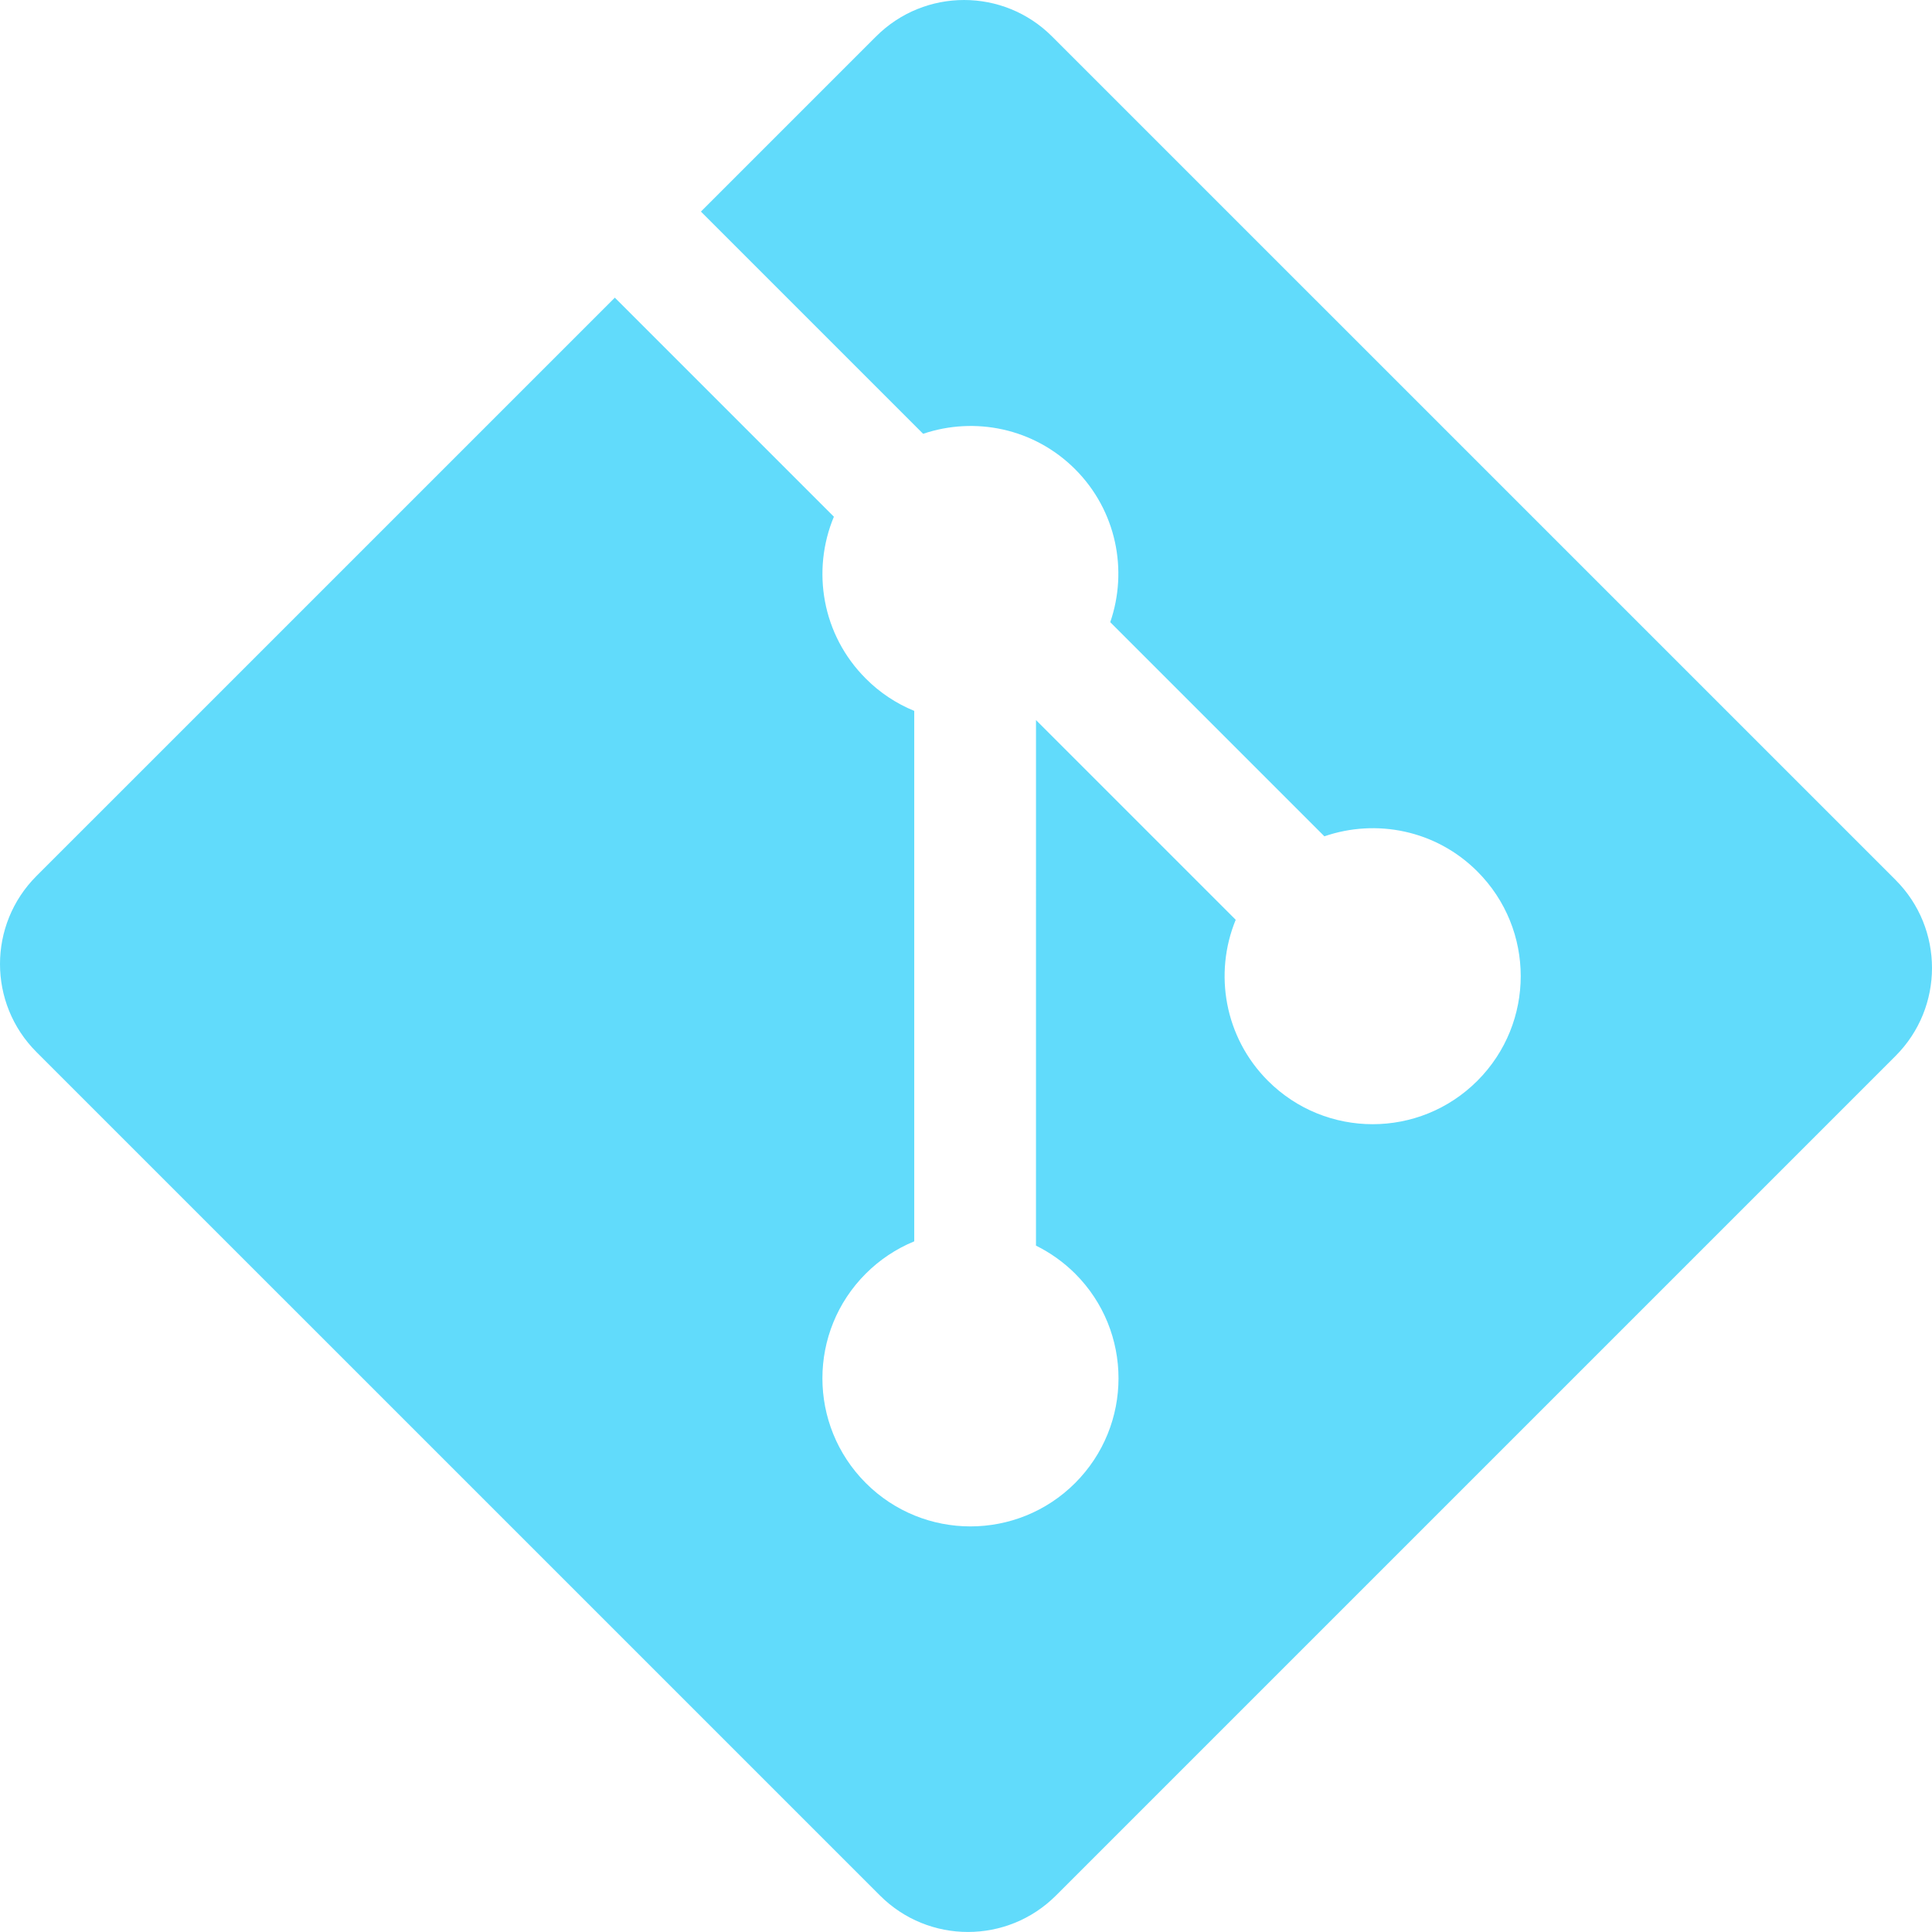
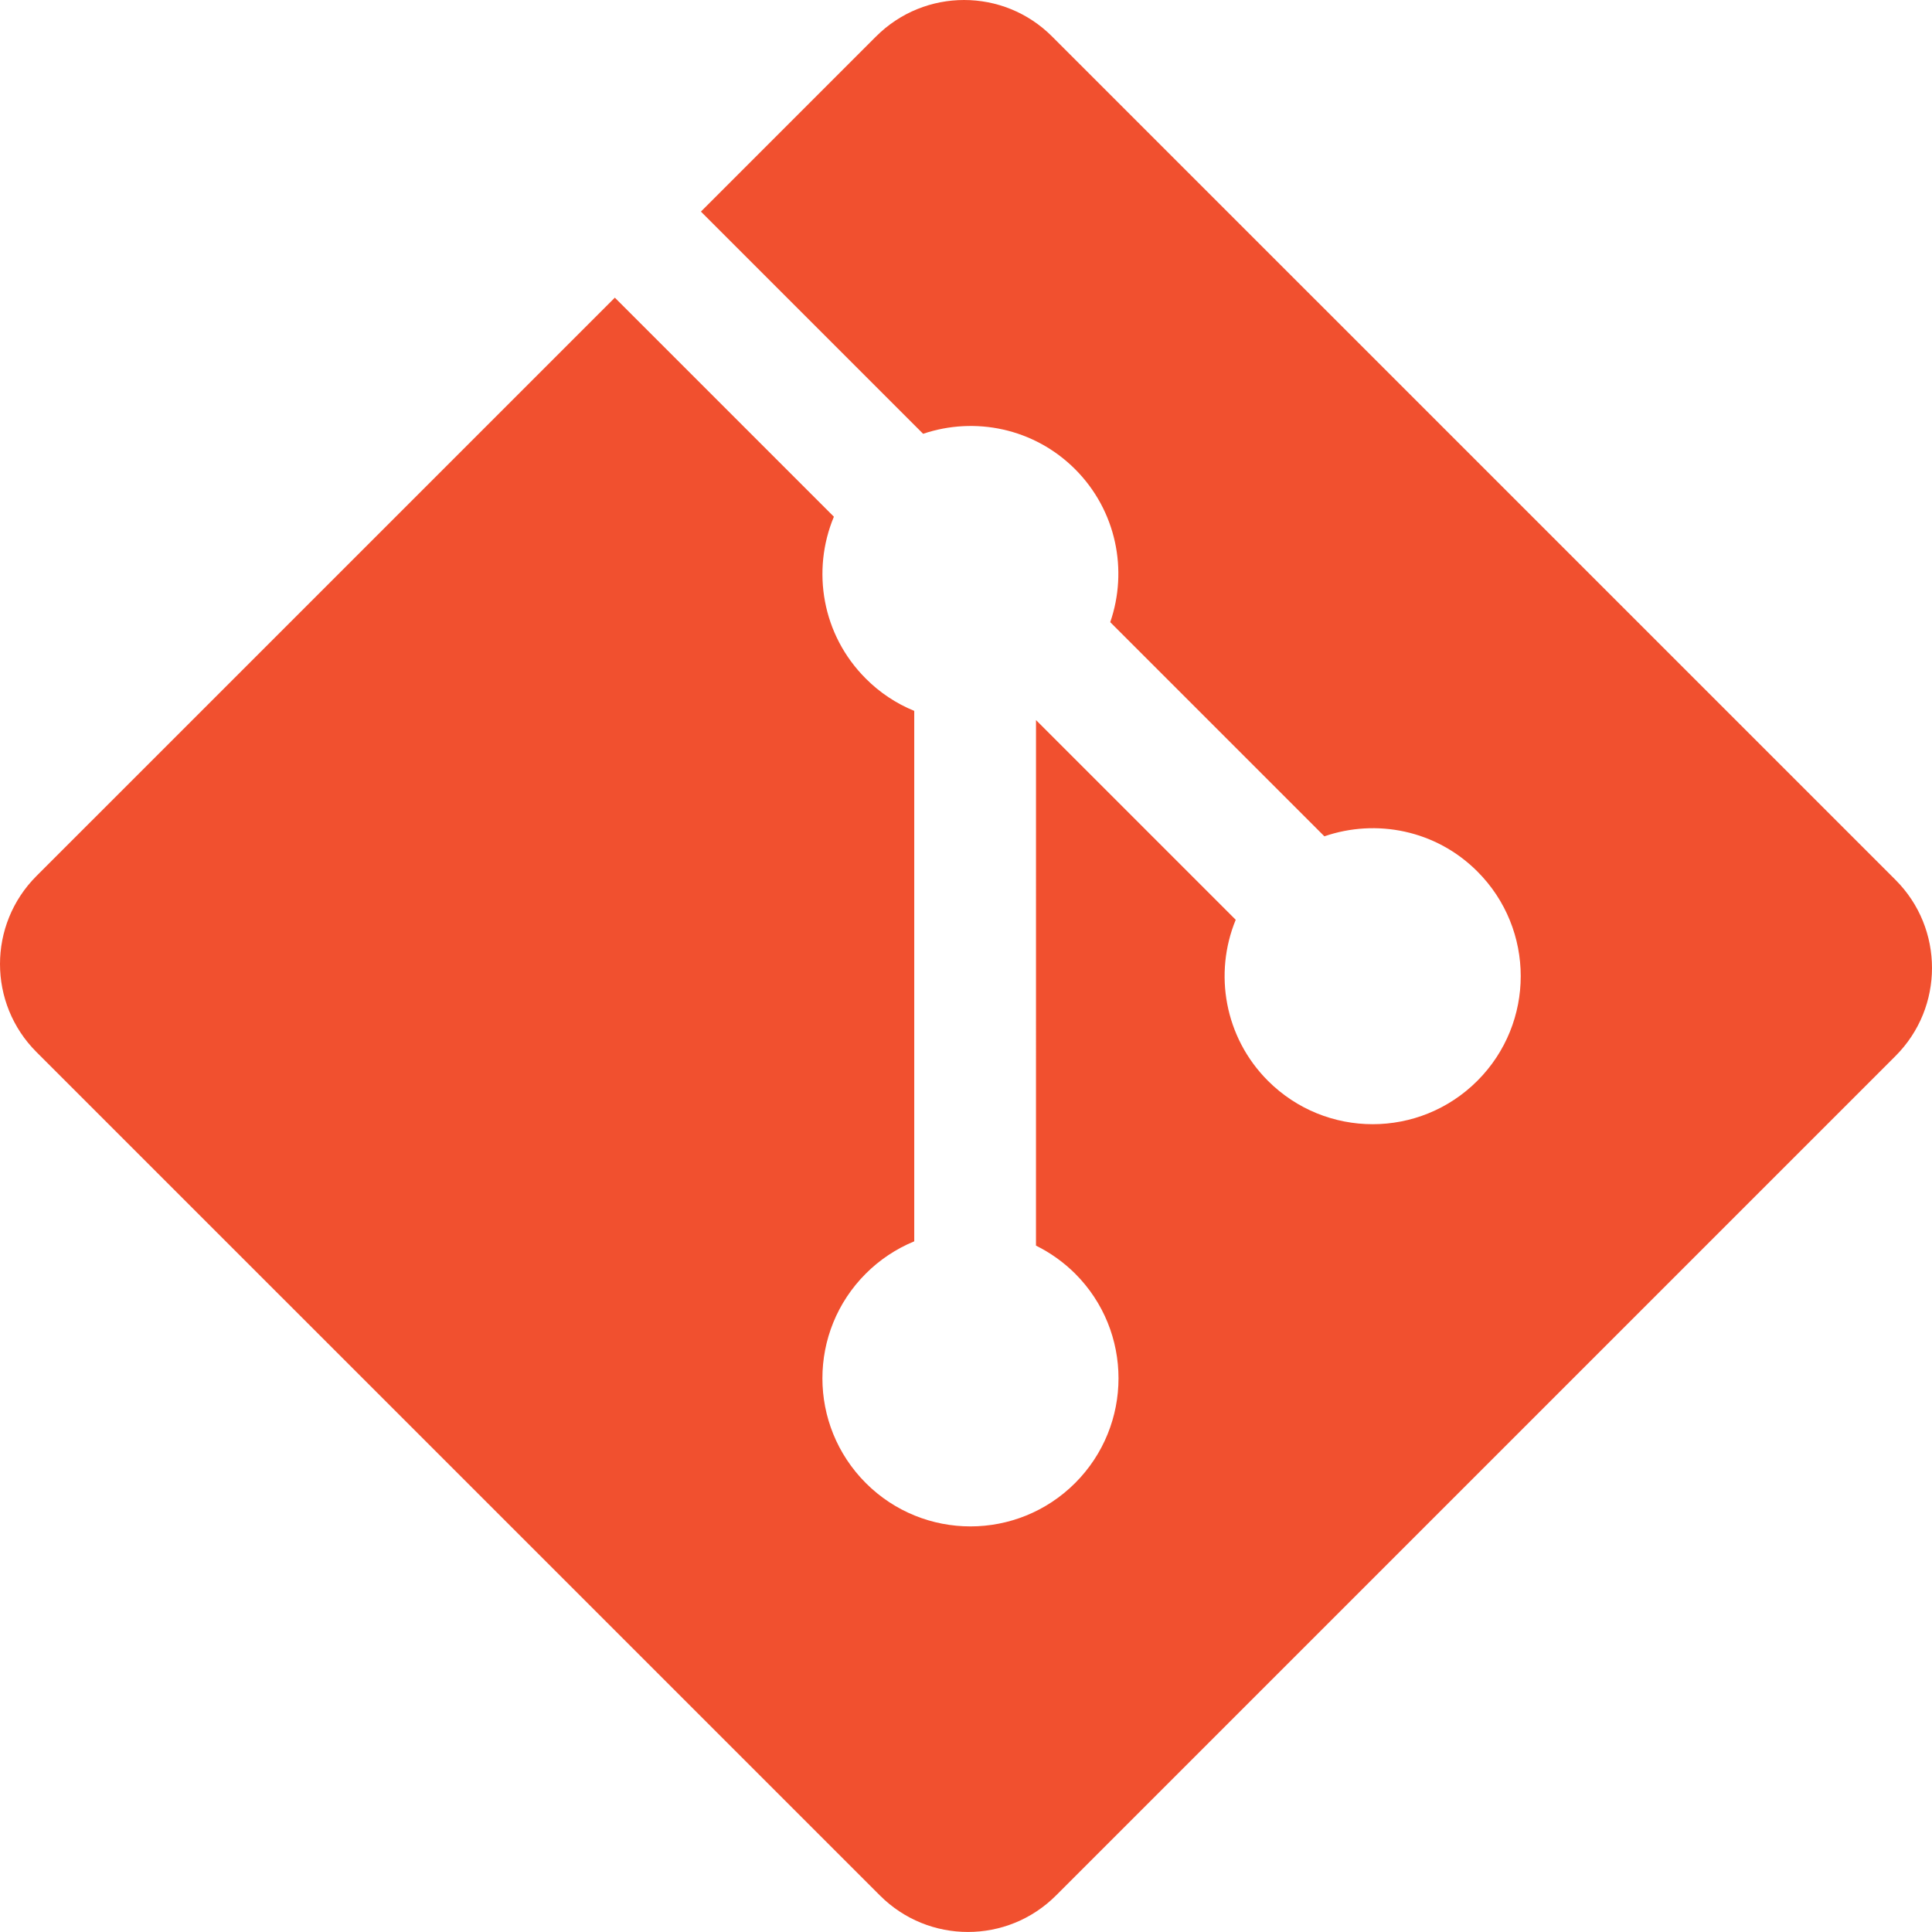
- <svg xmlns="http://www.w3.org/2000/svg" width="32px" height="32px" viewBox="0 0 256 256" preserveAspectRatio="xMinYMin meet">
-   <path d="M251.172 116.594L139.4 4.828c-6.433-6.437-16.873-6.437-23.314 0l-23.21 23.21 29.443 29.443c6.842-2.312 14.688-.761 20.142 4.693 5.48 5.489 7.02 13.402 4.652 20.266l28.375 28.376c6.865-2.365 14.786-.835 20.269 4.657 7.663 7.66 7.663 20.075 0 27.74-7.665 7.666-20.08 7.666-27.749 0-5.764-5.77-7.188-14.235-4.27-21.336l-26.462-26.462-.003 69.637a19.82 19.82 0 0 1 5.188 3.71c7.663 7.66 7.663 20.076 0 27.747-7.665 7.662-20.086 7.662-27.74 0-7.663-7.671-7.663-20.086 0-27.746a19.654 19.654 0 0 1 6.421-4.281V94.196a19.378 19.378 0 0 1-6.421-4.281c-5.806-5.798-7.202-14.317-4.227-21.446L81.47 39.442l-76.64 76.635c-6.44 6.443-6.44 16.884 0 23.322l111.774 111.768c6.435 6.438 16.873 6.438 23.316 0l111.251-111.249c6.438-6.44 6.438-16.887 0-23.324" fill="#61dbfb" />
+ <svg xmlns="http://www.w3.org/2000/svg" width="42px" height="42px" viewBox="0 0 256 256" preserveAspectRatio="xMinYMin meet">
+   <path d="M251.172 116.594L139.4 4.828c-6.433-6.437-16.873-6.437-23.314 0l-23.21 23.21 29.443 29.443c6.842-2.312 14.688-.761 20.142 4.693 5.48 5.489 7.02 13.402 4.652 20.266l28.375 28.376c6.865-2.365 14.786-.835 20.269 4.657 7.663 7.66 7.663 20.075 0 27.74-7.665 7.666-20.08 7.666-27.749 0-5.764-5.77-7.188-14.235-4.27-21.336l-26.462-26.462-.003 69.637a19.82 19.82 0 0 1 5.188 3.71c7.663 7.66 7.663 20.076 0 27.747-7.665 7.662-20.086 7.662-27.74 0-7.663-7.671-7.663-20.086 0-27.746a19.654 19.654 0 0 1 6.421-4.281V94.196a19.378 19.378 0 0 1-6.421-4.281c-5.806-5.798-7.202-14.317-4.227-21.446L81.47 39.442l-76.64 76.635c-6.44 6.443-6.44 16.884 0 23.322l111.774 111.768c6.435 6.438 16.873 6.438 23.316 0l111.251-111.249c6.438-6.44 6.438-16.887 0-23.324" fill="#f1502f" />
</svg>
